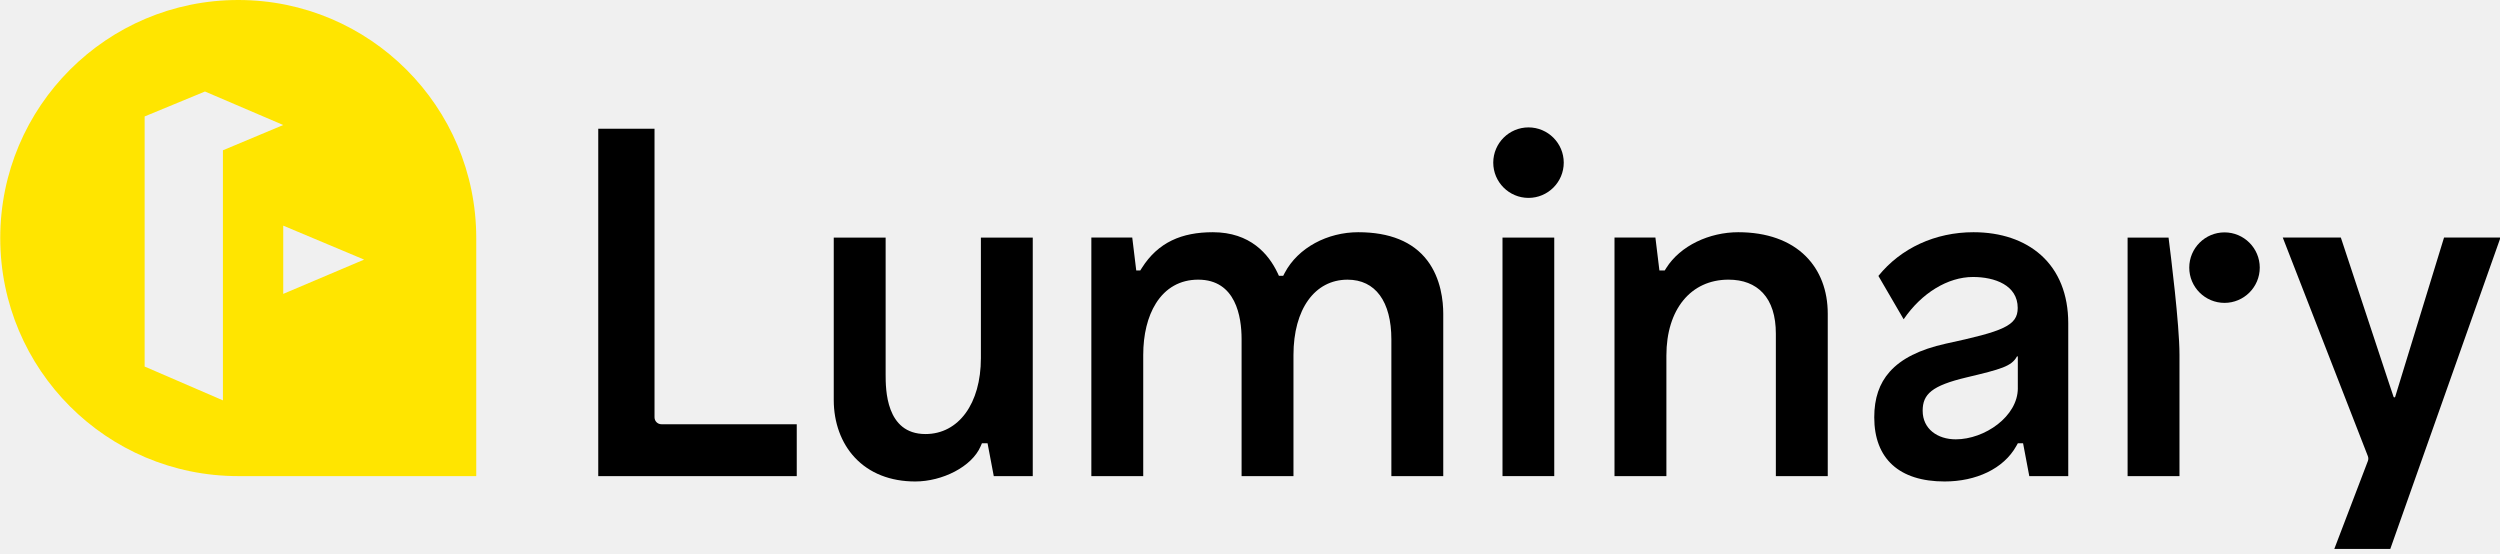
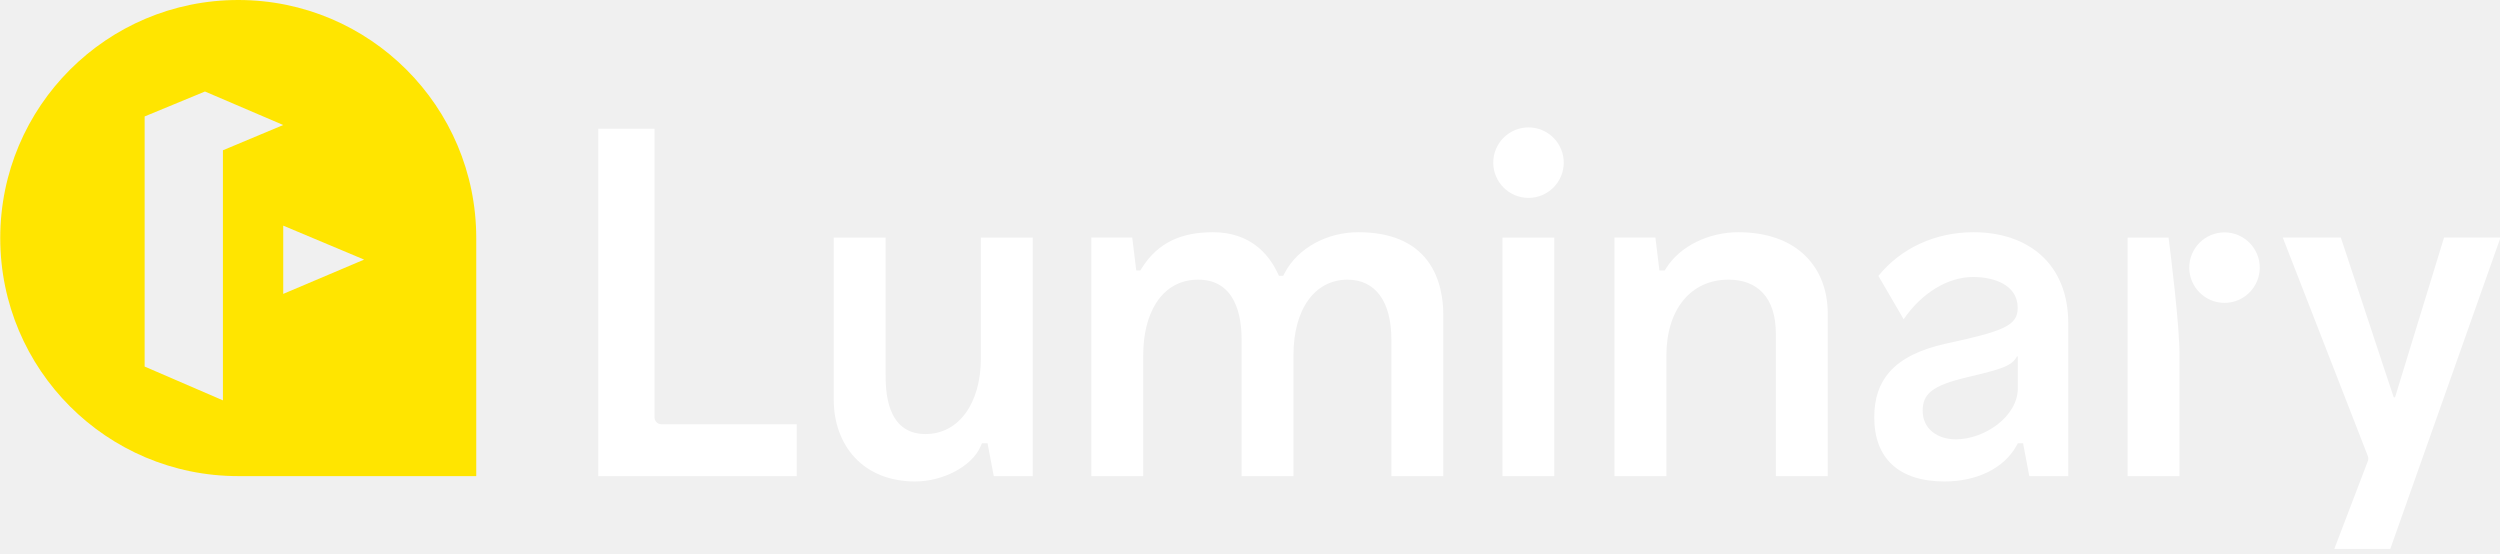
<svg xmlns="http://www.w3.org/2000/svg" width="252.972" height="56" viewBox="0 0 252.972 56" fill="none">
-   <svg x="0.025" y="0" width="48.166" height="48.177" viewBox="0 0 48.178 48.178" preserveAspectRatio="none" overflow="visible">
+   <svg x="0.025" y="0" width="48.166" height="48.177" viewBox="0 0 38.542 38.542" preserveAspectRatio="none" overflow="visible">
    <g>
-       <path d="M24.089 0C10.785 0 0 10.785 0 24.089C0 37.393 10.785 48.178 24.089 48.178H48.178V24.089C48.176 10.785 37.391 0 24.089 0ZM22.538 15.207V40.513L14.613 37.091L14.615 11.783L20.722 9.26L28.643 12.65L22.538 15.207ZM28.643 22.833L36.828 26.269L28.643 29.738V22.833Z" fill="#FFE500" />
+       <path d="M19.271 0C8.628 0 0 8.628 0 19.271C0 29.914 8.628 38.542 19.271 38.542H38.542V19.271C38.541 8.628 29.913 0 19.271 0ZM18.03 12.165V32.41L11.69 29.673L11.692 9.426L16.577 7.408L22.914 10.12L18.03 12.165ZM22.914 18.266L29.462 21.015L22.914 23.791V18.266Z" fill="#FFE500" />
    </g>
  </svg>
-   <svg x="60.536" y="13.026" width="20.086" height="35.151" viewBox="0 0 20.102 35.149" preserveAspectRatio="none" overflow="visible">
+   <svg x="60.536" y="13.026" width="20.086" height="35.151" viewBox="0 0 16.081 28.119" preserveAspectRatio="none" overflow="visible">
    <g>
-       <path d="M3.8147e-06 0V35.149H20.102V29.901H6.397C6.012 29.901 5.699 29.588 5.699 29.203V0H3.8147e-06Z" fill="black" />
+       <path d="M3.8147e-06 0V28.119H16.081V23.921H5.117C4.809 23.921 4.559 23.671 4.559 23.362V0H3.8147e-06Z" fill="white" />
    </g>
  </svg>
-   <svg x="84.366" y="24.041" width="20.137" height="24.679" viewBox="0 0 20.137 24.681" preserveAspectRatio="none" overflow="visible">
+   <svg x="84.366" y="24.041" width="20.137" height="24.679" viewBox="0 0 16.11 19.744" preserveAspectRatio="none" overflow="visible">
    <g>
-       <path d="M15.562 20.81L15.643 21.236L16.192 24.138H20.137V0H14.889V12.205C14.889 16.797 12.636 19.881 9.282 19.881C5.25 19.881 5.25 15.323 5.25 13.825V0.002H3.8147e-06V16.434C3.8147e-06 18.724 0.758 20.796 2.136 22.266C3.614 23.845 5.729 24.681 8.246 24.681C10.99 24.681 13.973 23.186 14.86 21.128L14.996 20.812H14.991H15.125H15.562V20.81Z" fill="black" />
+       <path d="M12.449 16.648L12.514 16.989L12.954 19.311H16.11V0H11.911V9.764C11.911 13.437 10.109 15.905 7.425 15.905C4.2 15.905 4.2 12.258 4.2 11.06V0.001H0V13.148C0 14.979 0.606 16.637 1.709 17.813C2.892 19.076 4.583 19.744 6.597 19.744C8.792 19.744 11.179 18.549 11.888 16.902L11.997 16.649H11.993H12.1H12.449V16.648Z" fill="white" />
    </g>
  </svg>
-   <svg x="109.992" y="23.498" width="36.049" height="25.194" viewBox="0 0 36.05 25.193" preserveAspectRatio="none" overflow="visible">
+   <svg x="109.992" y="23.498" width="36.049" height="25.194" viewBox="0 0 28.84 20.154" preserveAspectRatio="none" overflow="visible">
    <g>
-       <path d="M30.8 10.855V24.679H36.05V8.246C36.05 7.022 35.84 4.694 34.427 2.848C32.982 0.957 30.632 0 27.444 0C24.361 0 21.36 1.542 20.001 4.128L19.855 4.409H19.538H19.752H19.42L19.279 4.109C18.39 2.235 16.535 0 12.735 0C9.587 0 7.195 1.016 5.547 3.623L5.394 3.867H5.279H5.448H4.984L4.927 3.406L4.579 0.539H0.44V24.679H5.69V12.43C5.69 10.347 6.134 8.538 6.973 7.199C7.957 5.63 9.435 4.8 11.251 4.8C15.072 4.8 15.643 8.566 15.643 10.811V24.681H20.893V12.431C20.893 7.796 23.041 4.802 26.364 4.802C29.182 4.8 30.8 7.006 30.8 10.855Z" fill="black" />
-       <path d="M15.203 25.175C15.216 25.182 15.226 25.189 15.239 25.193C15.226 25.187 15.214 25.182 15.203 25.175Z" fill="black" />
-       <path d="M30.36 25.175C30.372 25.182 30.383 25.189 30.395 25.193C30.383 25.187 30.371 25.182 30.36 25.175Z" fill="black" />
-       <path d="M3.8147e-06 25.175C0.012 25.182 0.023 25.189 0.035 25.193C0.023 25.187 0.012 25.182 3.8147e-06 25.175Z" fill="black" />
+       <path d="M24.64 8.684V19.743H28.84V6.597C28.84 5.618 28.672 3.755 27.542 2.278C26.386 0.766 24.506 0 21.955 0C19.489 0 17.088 1.234 16.001 3.303L15.884 3.527H15.631H15.802H15.536L15.423 3.287C14.712 1.788 13.228 0 10.188 0C7.67 0 5.756 0.813 4.438 2.899L4.315 3.094H4.223H4.359H3.987L3.942 2.725L3.663 0.431H0.352V19.743H4.552V9.944C4.552 8.277 4.907 6.83 5.578 5.759C6.365 4.504 7.548 3.84 9.001 3.84C12.058 3.84 12.514 6.853 12.514 8.649V19.744H16.715V9.945C16.715 6.237 18.433 3.841 21.091 3.841C23.346 3.84 24.64 5.605 24.64 8.684Z" fill="white" />
+       <path d="M12.162 20.14C12.172 20.145 12.181 20.151 12.191 20.154C12.181 20.15 12.171 20.145 12.162 20.14Z" fill="white" />
+       <path d="M24.288 20.14C24.298 20.145 24.306 20.151 24.316 20.154C24.306 20.15 24.297 20.145 24.288 20.14Z" fill="white" />
+       <path d="M4.57764e-06 20.14C0.01 20.145 0.018 20.151 0.028 20.154C0.018 20.15 0.01 20.145 4.57764e-06 20.14Z" fill="white" />
    </g>
  </svg>
-   <svg x="152.036" y="24.041" width="5.237" height="24.136" viewBox="0 0 5.25 24.14" preserveAspectRatio="none" overflow="visible">
-     <path d="M5.25 0H0V24.14H5.25V0Z" fill="black" />
+   <svg x="152.036" y="24.041" width="5.237" height="24.136" viewBox="0 0 4.2 19.312" preserveAspectRatio="none" overflow="visible">
+     <path d="M4.2 0H0V19.312H4.2V0Z" fill="white" />
  </svg>
-   <svg x="163.369" y="23.498" width="21.579" height="25.194" viewBox="0 0 21.573 25.193" preserveAspectRatio="none" overflow="visible">
+   <svg x="163.369" y="23.498" width="21.579" height="25.194" viewBox="0 0 17.259 20.154" preserveAspectRatio="none" overflow="visible">
    <g>
-       <path d="M15.009 6.142C15.881 7.08 16.323 8.471 16.323 10.271V24.679H21.573V8.246C21.573 5.895 20.805 3.883 19.349 2.427C17.761 0.839 15.399 0 12.518 0C9.605 0 6.663 1.355 5.236 3.623L5.082 3.869H5.142H5.008H4.544L4.487 3.408L4.139 0.541H0V24.681H5.25V12.476C5.25 7.814 7.716 4.8 11.53 4.8C13.009 4.8 14.18 5.252 15.009 6.142Z" fill="black" />
-       <path d="M15.885 25.175C15.897 25.182 15.908 25.189 15.92 25.193C15.908 25.187 15.896 25.182 15.885 25.175Z" fill="black" />
+       <path d="M12.007 4.914C12.705 5.664 13.058 6.777 13.058 8.217V19.743H17.259V6.597C17.259 4.716 16.644 3.106 15.479 1.942C14.209 0.671 12.319 0 10.014 0C7.684 0 5.331 1.084 4.189 2.899L4.066 3.095H4.114H4.007H3.635L3.59 2.726L3.311 0.432H0V19.744H4.2V9.98C4.2 6.251 6.173 3.84 9.224 3.84C10.407 3.84 11.344 4.202 12.007 4.914Z" fill="white" />
+       <path d="M12.708 20.14C12.718 20.145 12.726 20.151 12.736 20.154C12.726 20.15 12.716 20.145 12.708 20.14Z" fill="white" />
    </g>
  </svg>
-   <svg x="230.989" y="24.035" width="22.034" height="32.038" viewBox="0 0 22.015 32.038" preserveAspectRatio="none" overflow="visible">
+   <svg x="230.989" y="24.035" width="22.034" height="32.038" viewBox="0 0 17.612 25.631" preserveAspectRatio="none" overflow="visible">
    <g>
-       <path d="M11.37 16.115C11.345 16.198 11.228 16.199 11.202 16.116L10.746 14.753L5.872 0H0L8.603 22.117C8.667 22.278 8.667 22.456 8.605 22.619L5.211 31.514H10.871L22.015 0H16.307L11.788 14.742L11.37 16.115Z" fill="black" />
-       <path d="M11.12 32.038C11.137 32.038 11.157 32.034 11.172 32.029C11.157 32.034 11.139 32.038 11.12 32.038Z" fill="black" />
+       <path d="M9.096 12.892C9.076 12.958 8.983 12.96 8.961 12.893L8.597 11.802L4.698 0H0L6.883 17.694C6.933 17.823 6.933 17.965 6.884 18.095L4.169 25.211H8.697L17.612 0H13.046L9.431 11.794L9.096 12.892Z" fill="white" />
+       <path d="M8.896 25.631C8.91 25.631 8.925 25.628 8.938 25.623C8.925 25.628 8.911 25.631 8.896 25.631Z" fill="white" />
    </g>
  </svg>
-   <svg x="214.849" y="24.041" width="6.122" height="24.651" viewBox="0 0 6.122 24.652" preserveAspectRatio="none" overflow="visible">
+   <svg x="214.849" y="24.041" width="6.122" height="24.651" viewBox="0 0 4.897 19.721" preserveAspectRatio="none" overflow="visible">
    <g>
-       <path d="M6.118 9.573C6.12 9.591 6.12 9.608 6.122 9.628C6.122 9.608 6.12 9.591 6.118 9.573Z" fill="black" />
-       <path d="M4.584 0H0.44V24.14H5.69V11.845C5.69 8.808 4.805 1.729 4.584 0Z" fill="black" />
-       <path d="M0 24.634C0.012 24.641 0.023 24.648 0.035 24.652C0.023 24.646 0.012 24.641 0 24.634Z" fill="black" />
+       <path d="M4.895 7.659C4.896 7.673 4.896 7.687 4.897 7.703C4.897 7.687 4.896 7.673 4.895 7.659Z" fill="white" />
+       <path d="M3.668 0H0.352V19.312H4.552V9.476C4.552 7.047 3.844 1.384 3.668 0Z" fill="white" />
+       <path d="M0 19.707C0.01 19.713 0.018 19.718 0.028 19.721C0.018 19.717 0.01 19.713 0 19.707Z" fill="white" />
    </g>
  </svg>
-   <svg x="221.528" y="23.514" width="7.134" height="7.134" viewBox="0 0 7.133 7.133" preserveAspectRatio="none" overflow="visible">
+   <svg x="221.528" y="23.514" width="7.134" height="7.134" viewBox="0 0 5.707 5.707" preserveAspectRatio="none" overflow="visible">
    <g>
-       <path d="M3.567 0C1.601 0 0 1.601 0 3.567C0 5.533 1.601 7.133 3.567 7.133C5.533 7.133 7.133 5.533 7.133 3.567C7.133 1.601 5.533 0 3.567 0Z" fill="black" />
+       <path d="M2.853 0C1.28 0 0 1.28 0 2.853C0 4.426 1.28 5.707 2.853 5.707C4.426 5.707 5.707 4.426 5.707 2.853C5.707 1.28 4.426 0 2.853 0Z" fill="white" />
    </g>
  </svg>
-   <svg x="151.1" y="12.891" width="7.134" height="7.134" viewBox="0 0 7.133 7.133" preserveAspectRatio="none" overflow="visible">
+   <svg x="151.1" y="12.891" width="7.134" height="7.134" viewBox="0 0 5.707 5.707" preserveAspectRatio="none" overflow="visible">
    <g>
-       <path d="M3.567 0C1.601 0 0 1.601 0 3.567C0 5.533 1.601 7.133 3.567 7.133C5.533 7.133 7.133 5.533 7.133 3.567C7.133 1.601 5.533 0 3.567 0Z" fill="black" />
+       <path d="M2.853 0C1.28 0 0 1.28 0 2.853C0 4.426 1.28 5.707 2.853 5.707C4.426 5.707 5.707 4.426 5.707 2.853C5.707 1.28 4.426 0 2.853 0Z" fill="white" />
    </g>
  </svg>
-   <svg x="189.653" y="23.498" width="19.631" height="25.222" viewBox="0 0 19.644 25.219" preserveAspectRatio="none" overflow="visible">
-     <path d="M16.881 2.312C15.185 0.8 12.822 0 10.045 0C6.185 0 2.692 1.609 0.42 4.422L2.977 8.808C4.787 6.158 7.444 4.529 10.001 4.529C12.189 4.529 14.526 5.353 14.526 7.662C14.526 9.465 13.06 10.022 7.232 11.278C4.602 11.863 2.747 12.792 1.565 14.117C0.512 15.298 0 16.805 0 18.727C0 22.914 2.53 25.219 7.123 25.219C10.296 25.219 13.101 23.942 14.39 21.621L14.541 21.352H14.5H14.634H15.069L15.15 21.778L15.699 24.681H19.644V9.193C19.642 6.301 18.687 3.924 16.881 2.312ZM14.539 15.783C14.539 18.632 11.188 20.955 8.253 20.955C6.411 20.955 4.902 19.907 4.902 18.063C4.902 16.387 5.824 15.526 9.343 14.689C12.862 13.852 13.91 13.567 14.454 12.562H14.537V15.783H14.539Z" fill="black" />
+   <svg x="189.653" y="23.498" width="19.631" height="25.222" viewBox="0 0 15.715 20.175" preserveAspectRatio="none" overflow="visible">
+     <path d="M13.505 1.85C12.148 0.64 10.257 0 8.036 0C4.948 0 2.154 1.287 0.336 3.537L2.381 7.046C3.83 4.927 5.955 3.624 8 3.624C9.751 3.624 11.621 4.282 11.621 6.129C11.621 7.572 10.448 8.017 5.786 9.022C3.682 9.49 2.198 10.233 1.252 11.293C0.41 12.239 0 13.444 0 14.982C0 18.331 2.024 20.175 5.698 20.175C8.236 20.175 10.481 19.154 11.512 17.297L11.632 17.082H11.6H11.707H12.055L12.12 17.422L12.559 19.744H15.715V7.355C15.714 5.041 14.949 3.139 13.505 1.85ZM11.631 12.626C11.631 14.905 8.95 16.764 6.603 16.764C5.129 16.764 3.922 15.926 3.922 14.45C3.922 13.109 4.659 12.421 7.475 11.751C10.29 11.081 11.128 10.854 11.563 10.05H11.63V12.626H11.631Z" fill="white" />
  </svg>
</svg>
